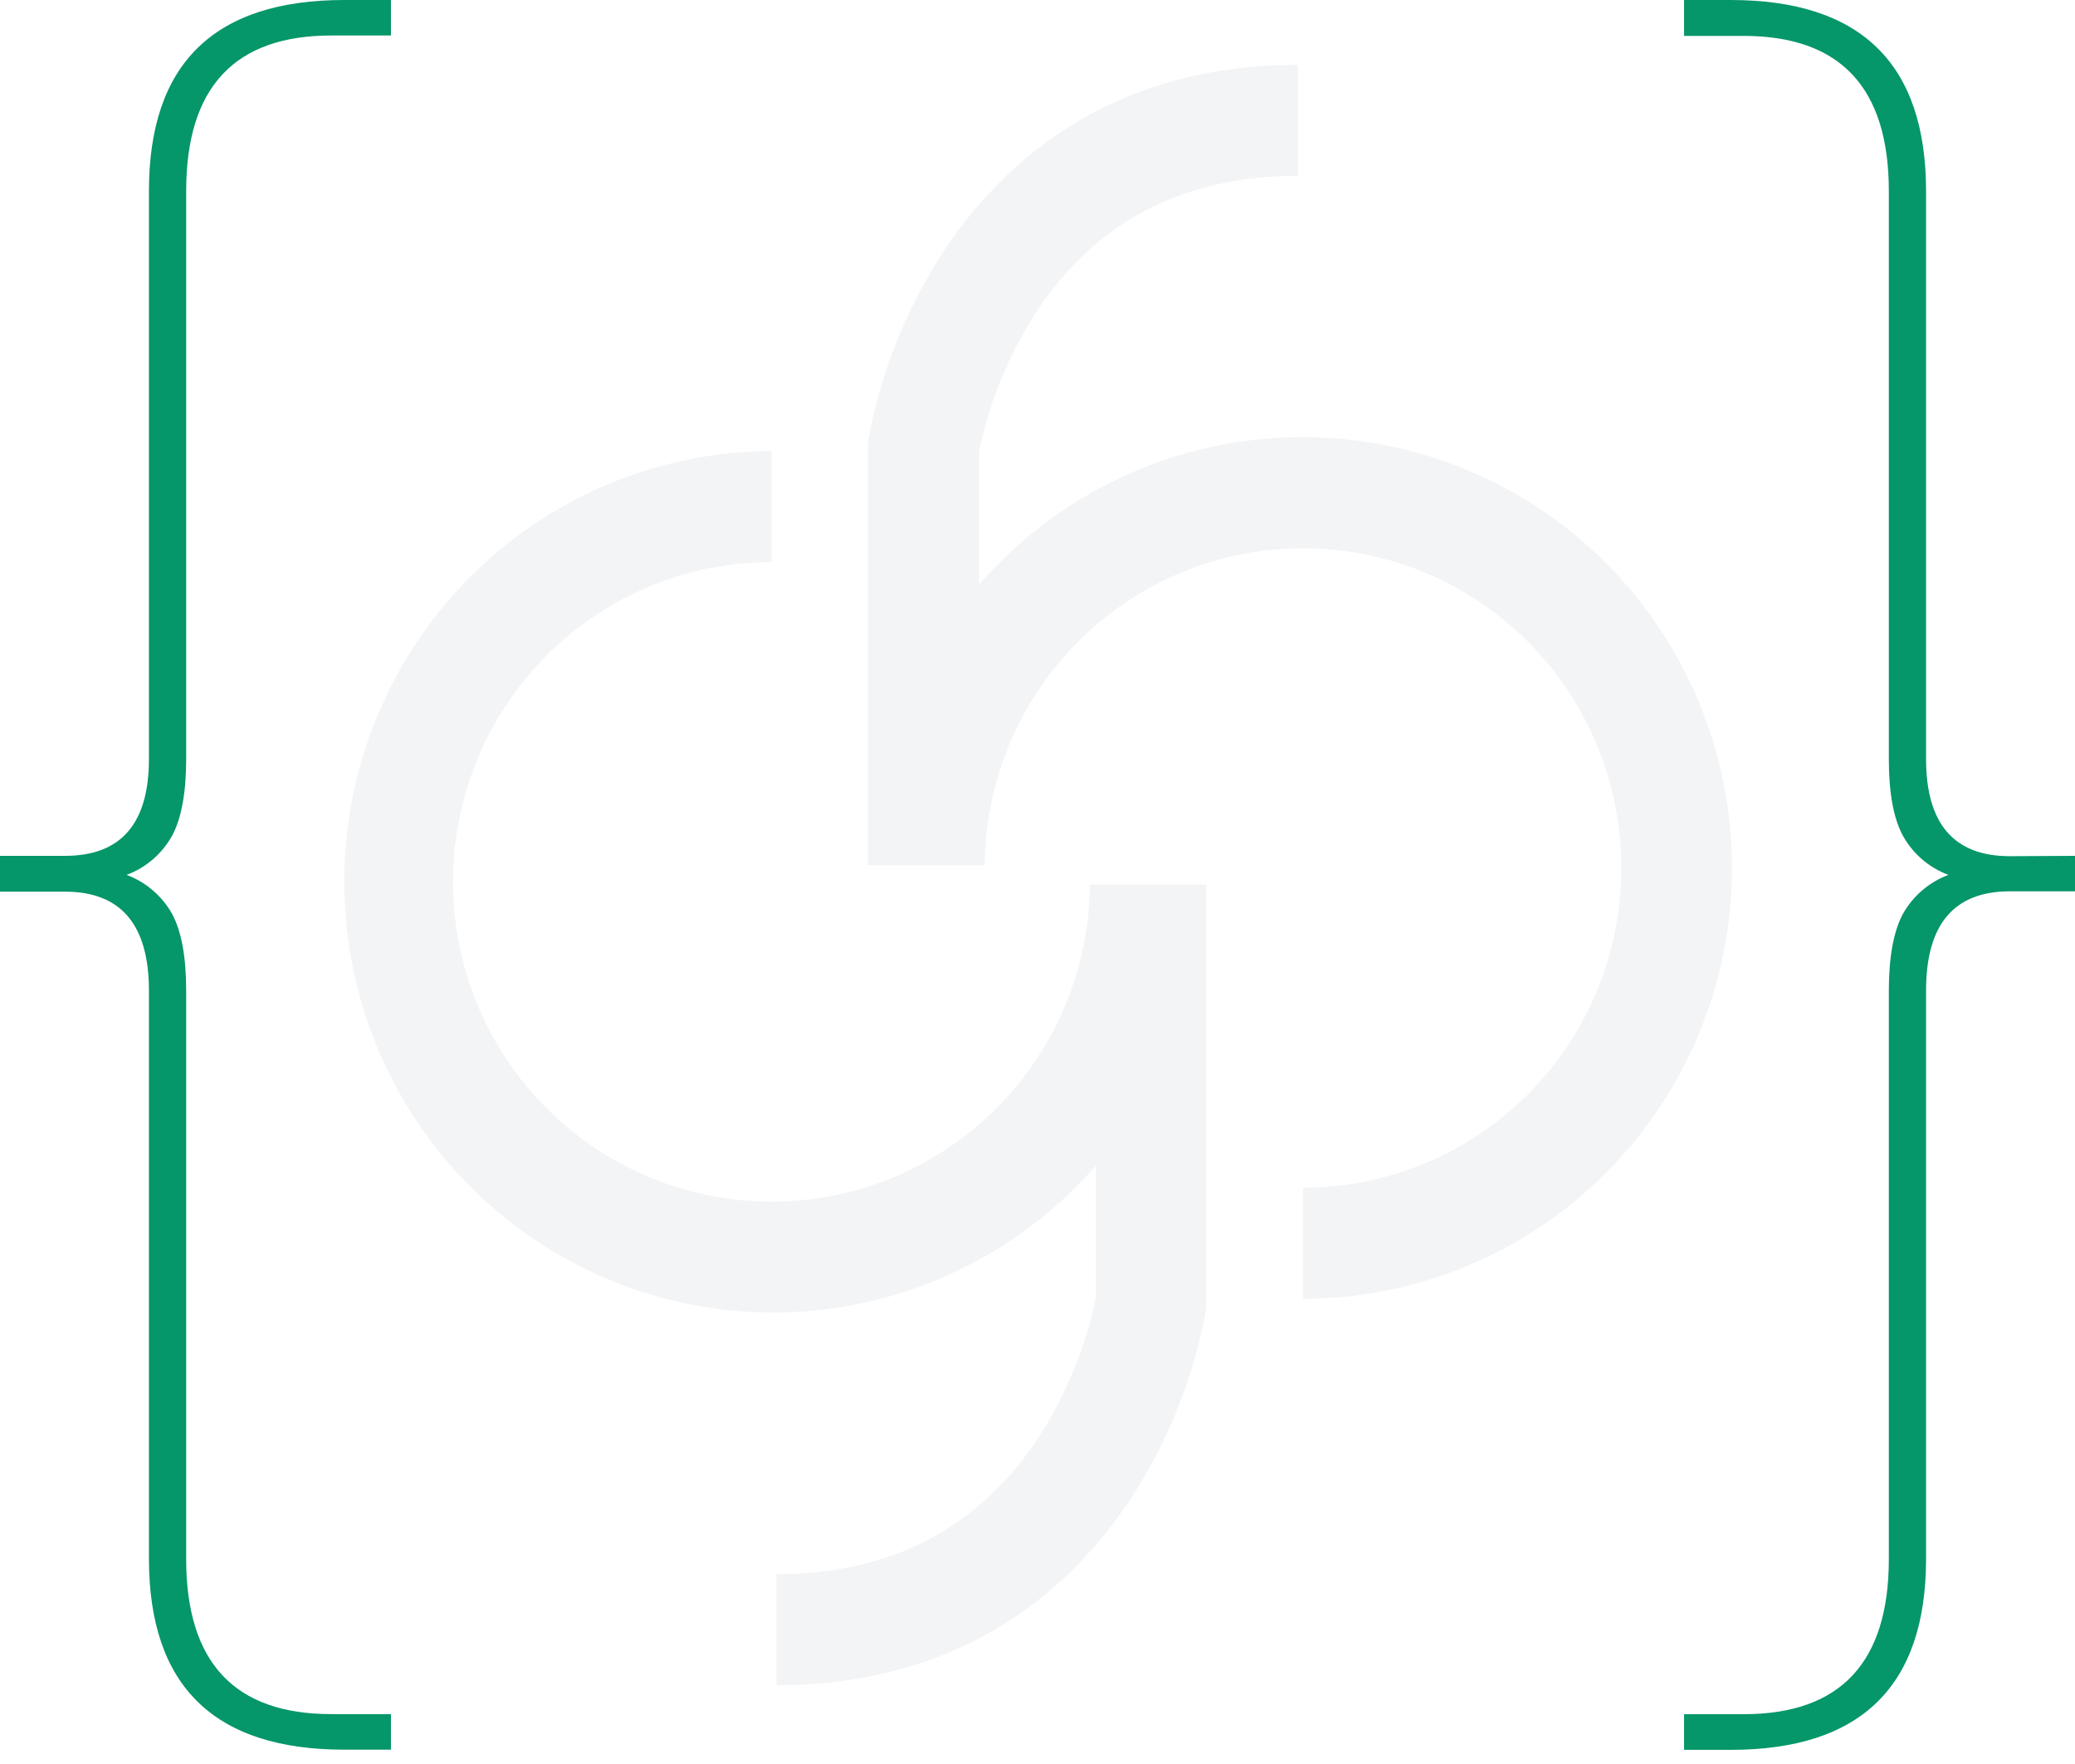
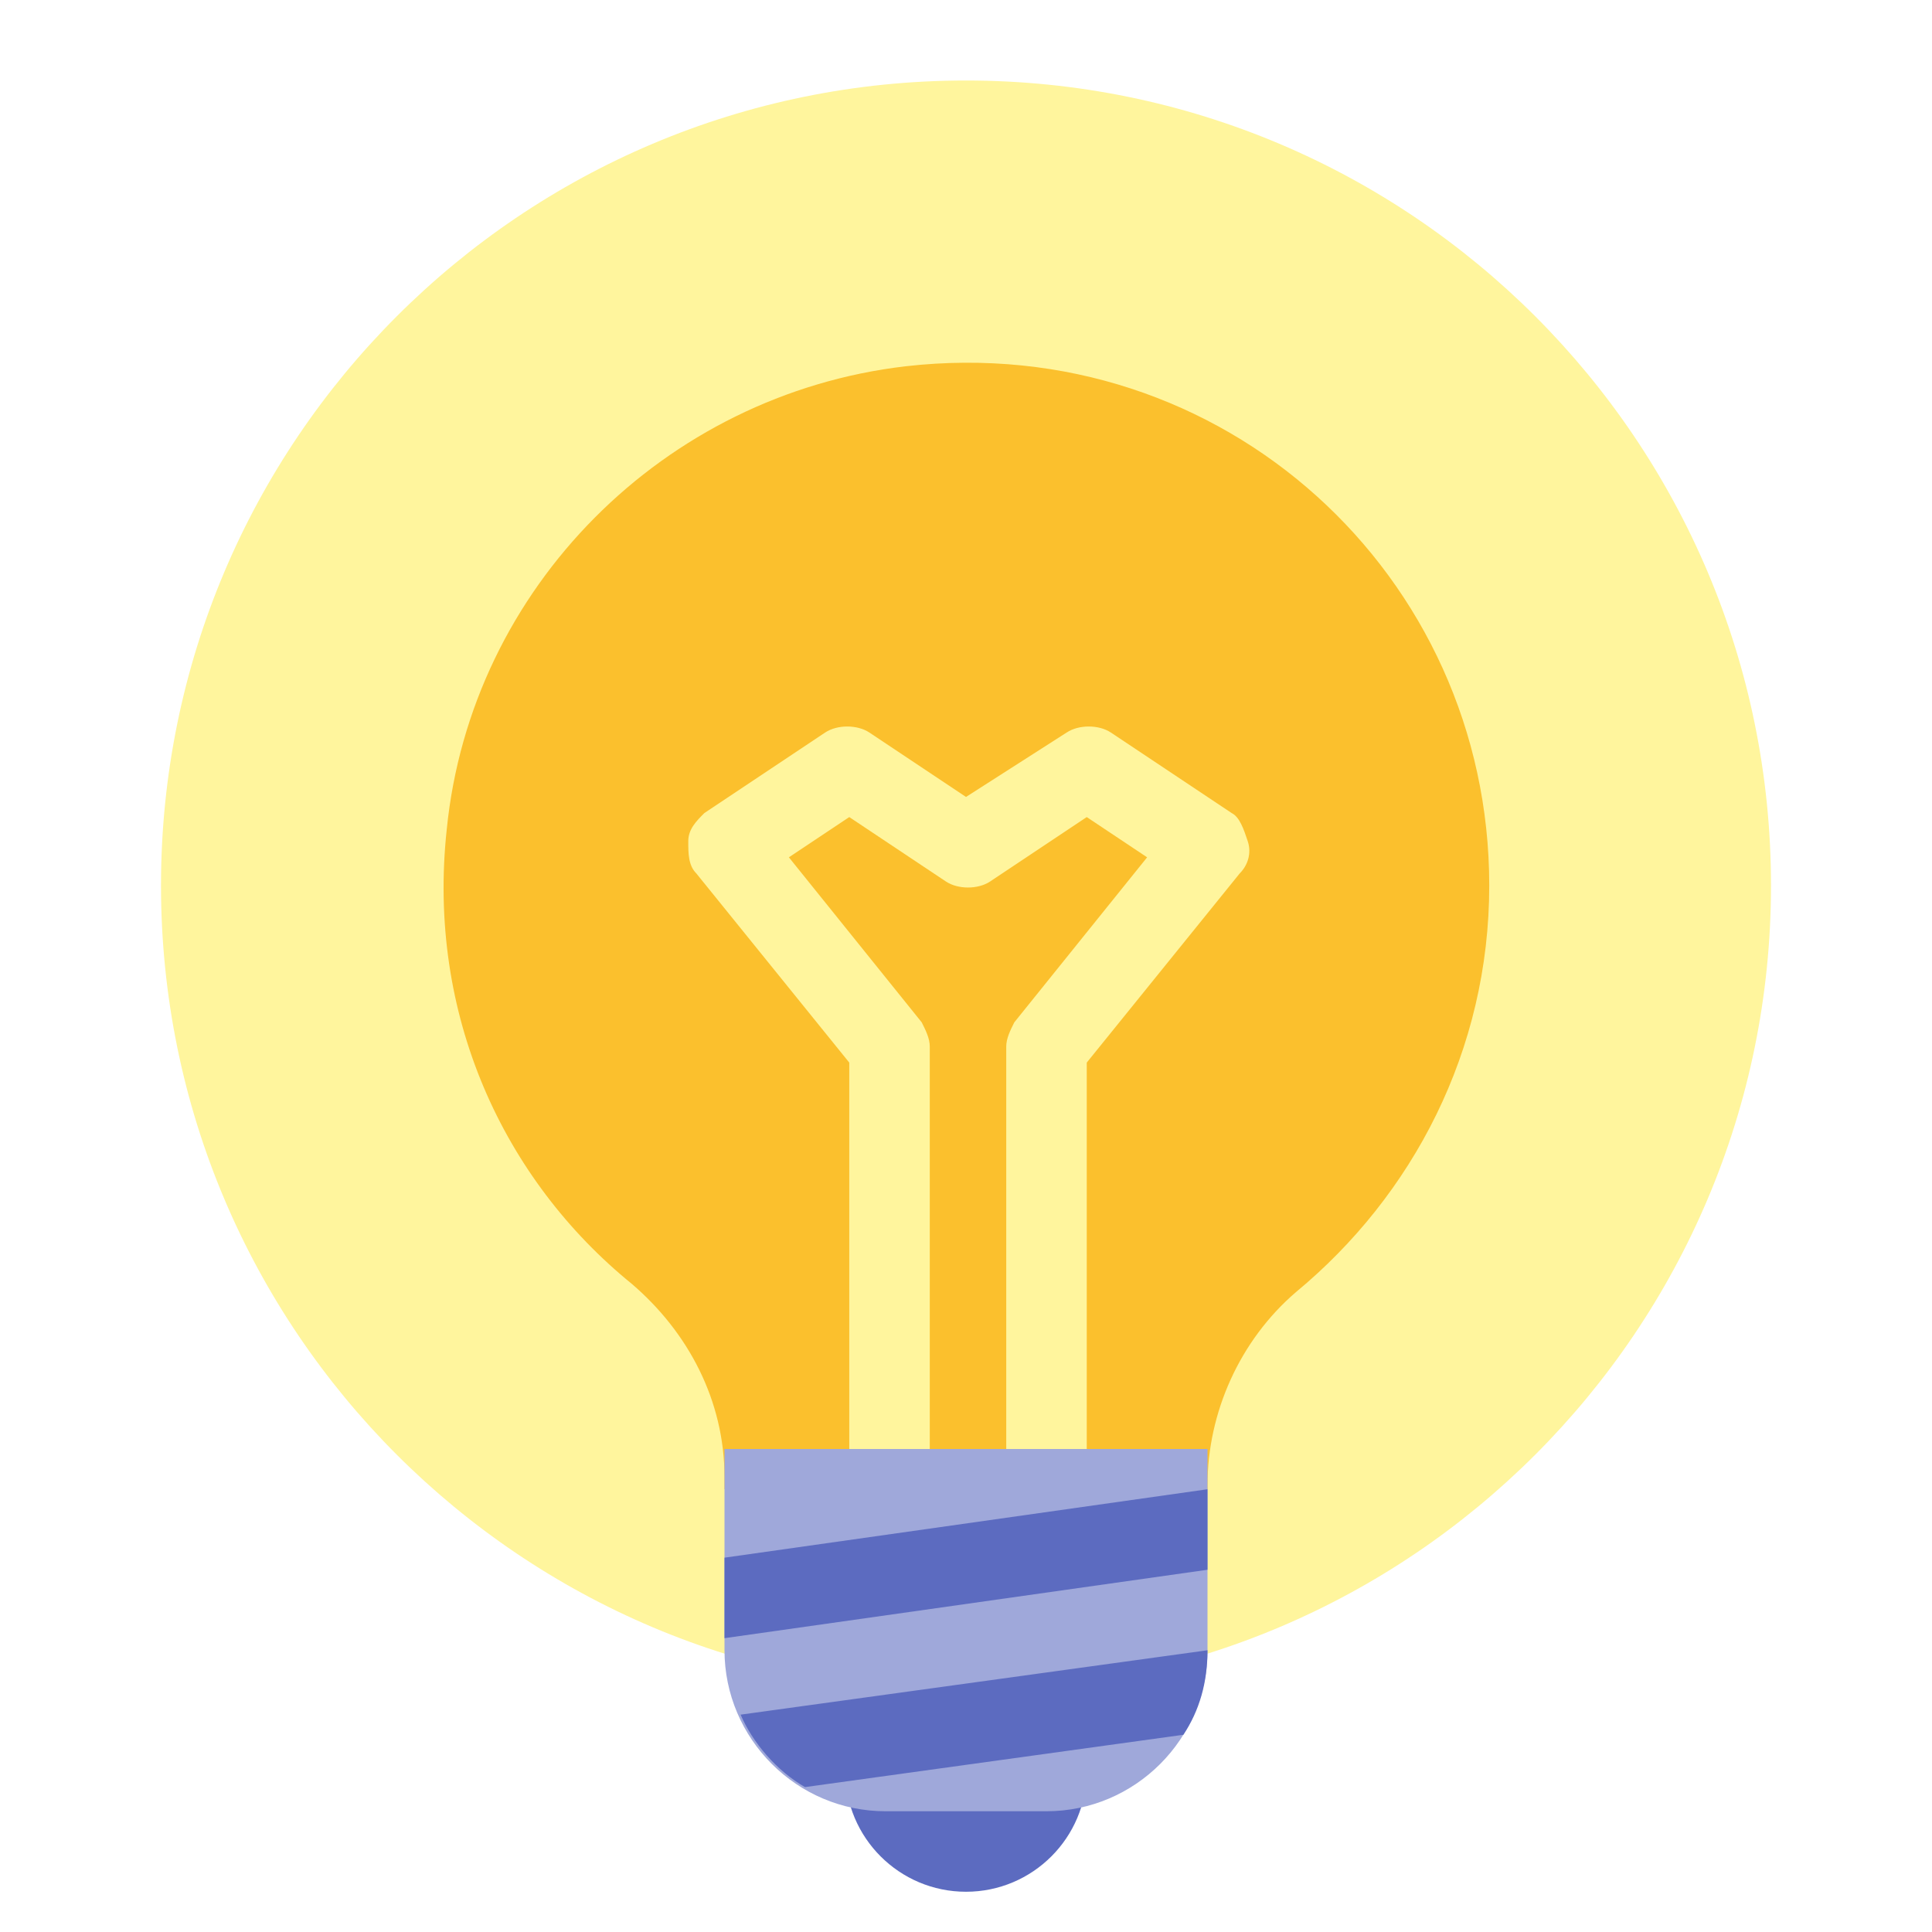
- <svg xmlns="http://www.w3.org/2000/svg" width="153" height="130" viewBox="0 0 153 130" fill="none">
-   <path d="M88.519 65.217H80.368C80.328 69.872 78.917 74.411 76.313 78.262C73.708 82.112 70.026 85.103 65.732 86.857C61.437 88.61 56.722 89.048 52.18 88.115C47.638 87.182 43.472 84.92 40.209 81.614C36.945 78.308 34.729 74.106 33.84 69.537C32.95 64.969 33.428 60.238 35.212 55.941C36.996 51.645 40.007 47.974 43.865 45.393C47.723 42.812 52.255 41.435 56.892 41.436V33.252C51.704 33.272 46.6 34.573 42.032 37.04C37.463 39.508 33.569 43.066 30.692 47.401C27.816 51.736 26.046 56.715 25.538 61.899C25.029 67.083 25.799 72.313 27.779 77.127C29.759 81.942 32.888 86.194 36.89 89.508C40.893 92.823 45.645 95.097 50.73 96.132C55.814 97.167 61.074 96.93 66.046 95.442C71.018 93.955 75.549 91.262 79.239 87.601C79.782 87.062 80.307 86.504 80.807 85.935V95.693C80.043 99.309 78.633 102.757 76.647 105.869C72.266 112.607 65.738 116.056 57.252 116.056V124.24C71.467 124.24 79.355 116.669 83.486 110.316C86.167 106.163 88.01 101.521 88.909 96.655L88.952 96.361V65.241L88.519 65.217Z" fill="#F3F4F6" />
-   <path d="M96.109 32.235C87.741 32.202 79.702 35.507 73.761 41.424C73.212 41.969 72.681 42.532 72.18 43.108V33.343C72.947 29.636 74.395 26.104 76.451 22.93C80.826 16.32 87.305 12.963 95.7 12.963V4.784C81.491 4.784 73.596 12.344 69.466 18.703C66.786 22.857 64.942 27.498 64.036 32.363L63.999 32.664V63.783H72.602C72.642 59.13 74.054 54.593 76.659 50.744C79.263 46.895 82.944 43.906 87.237 42.154C91.53 40.402 96.244 39.965 100.784 40.898C105.324 41.831 109.488 44.092 112.75 47.397C116.013 50.702 118.228 54.902 119.117 59.469C120.007 64.036 119.53 68.765 117.747 73.06C115.964 77.355 112.955 81.024 109.099 83.606C105.243 86.187 100.712 87.564 96.078 87.564V95.749C104.466 95.749 112.511 92.403 118.442 86.447C124.373 80.492 127.705 72.414 127.705 63.992C127.705 55.569 124.373 47.492 118.442 41.536C112.511 35.581 104.466 32.235 96.078 32.235H96.109Z" fill="#F3F4F6" />
-   <path d="M153 63.097V65.713H148.192C144.076 65.713 142.018 68.149 142.018 73.021V114.916C142.018 124.31 137.215 129.006 127.608 129.006H124.173V126.378H128.566C135.704 126.378 139.273 122.566 139.273 114.941V73.046C139.273 70.595 139.614 68.684 140.304 67.391C141.047 66.058 142.239 65.033 143.666 64.5C142.236 63.969 141.043 62.941 140.304 61.602C139.614 60.322 139.273 58.435 139.273 55.954V14.09C139.273 6.465 135.704 2.65 128.566 2.646H124.173V0H127.608C137.211 0 142.014 4.697 142.018 14.09V55.954C142.018 60.733 144.076 63.122 148.192 63.122L153 63.097ZM4.801 63.097C8.922 63.097 10.982 60.716 10.982 55.954V14.09C10.982 4.697 15.785 0 25.392 0H28.827V2.616H24.434C17.296 2.616 13.727 6.44 13.727 14.09V55.954C13.727 58.405 13.386 60.322 12.696 61.602C11.957 62.941 10.764 63.969 9.334 64.5C10.76 65.031 11.952 66.054 12.696 67.385C13.386 68.678 13.727 70.559 13.727 73.04V114.935C13.727 122.564 17.296 126.376 24.434 126.372H28.827V128.994H25.392C15.785 128.994 10.982 124.297 10.982 114.904V73.046C10.982 68.178 8.922 65.742 4.801 65.737H0V63.097H4.801Z" fill="#059669" />
+ <svg xmlns="http://www.w3.org/2000/svg" stroke="currentColor" fill="currentColor" stroke-width="0" version="1" viewBox="0 0 48 48" enable-background="new 0 0 48 48" height="1em" width="1em">
+   <circle fill="#FFF59D" cx="24" cy="22" r="20" />
+   <path fill="#FBC02D" d="M37,22c0-7.7-6.6-13.8-14.5-12.9c-6,0.7-10.8,5.5-11.4,11.5c-0.5,4.6,1.4,8.7,4.6,11.3 c1.4,1.2,2.3,2.9,2.3,4.8V37h12v-0.1c0-1.8,0.8-3.6,2.2-4.8C35.1,29.7,37,26.1,37,22z" />
+   <path fill="#FFF59D" d="M30.6,20.2l-3-2c-0.3-0.2-0.8-0.2-1.1,0L24,19.8l-2.4-1.6c-0.3-0.2-0.8-0.2-1.1,0l-3,2 c-0.2,0.2-0.4,0.4-0.4,0.7s0,0.6,0.2,0.8l3.8,4.7V37h2V26c0-0.2-0.1-0.4-0.2-0.6l-3.3-4.1l1.5-1l2.4,1.6c0.3,0.2,0.8,0.2,1.1,0 l2.4-1.6l1.5,1l-3.3,4.1C25.1,25.6,25,25.8,25,26v11h2V26.4l3.8-4.7c0.2-0.2,0.3-0.5,0.2-0.8S30.8,20.3,30.6,20.2z" />
+   <circle fill="#5C6BC0" cx="24" cy="44" r="3" />
+   <path fill="#9FA8DA" d="M26,45h-4c-2.2,0-4-1.8-4-4v-5h12v5C30,43.2,28.2,45,26,45z" />
+   <g fill="#5C6BC0">
+     <path d="M30,41l-11.6,1.6c0.3,0.7,0.9,1.4,1.6,1.8l9.4-1.3C29.8,42.5,30,41.8,30,41z" />
+     <polygon points="18,38.7 18,40.7 30,39 30,37" />
+   </g>
</svg>
